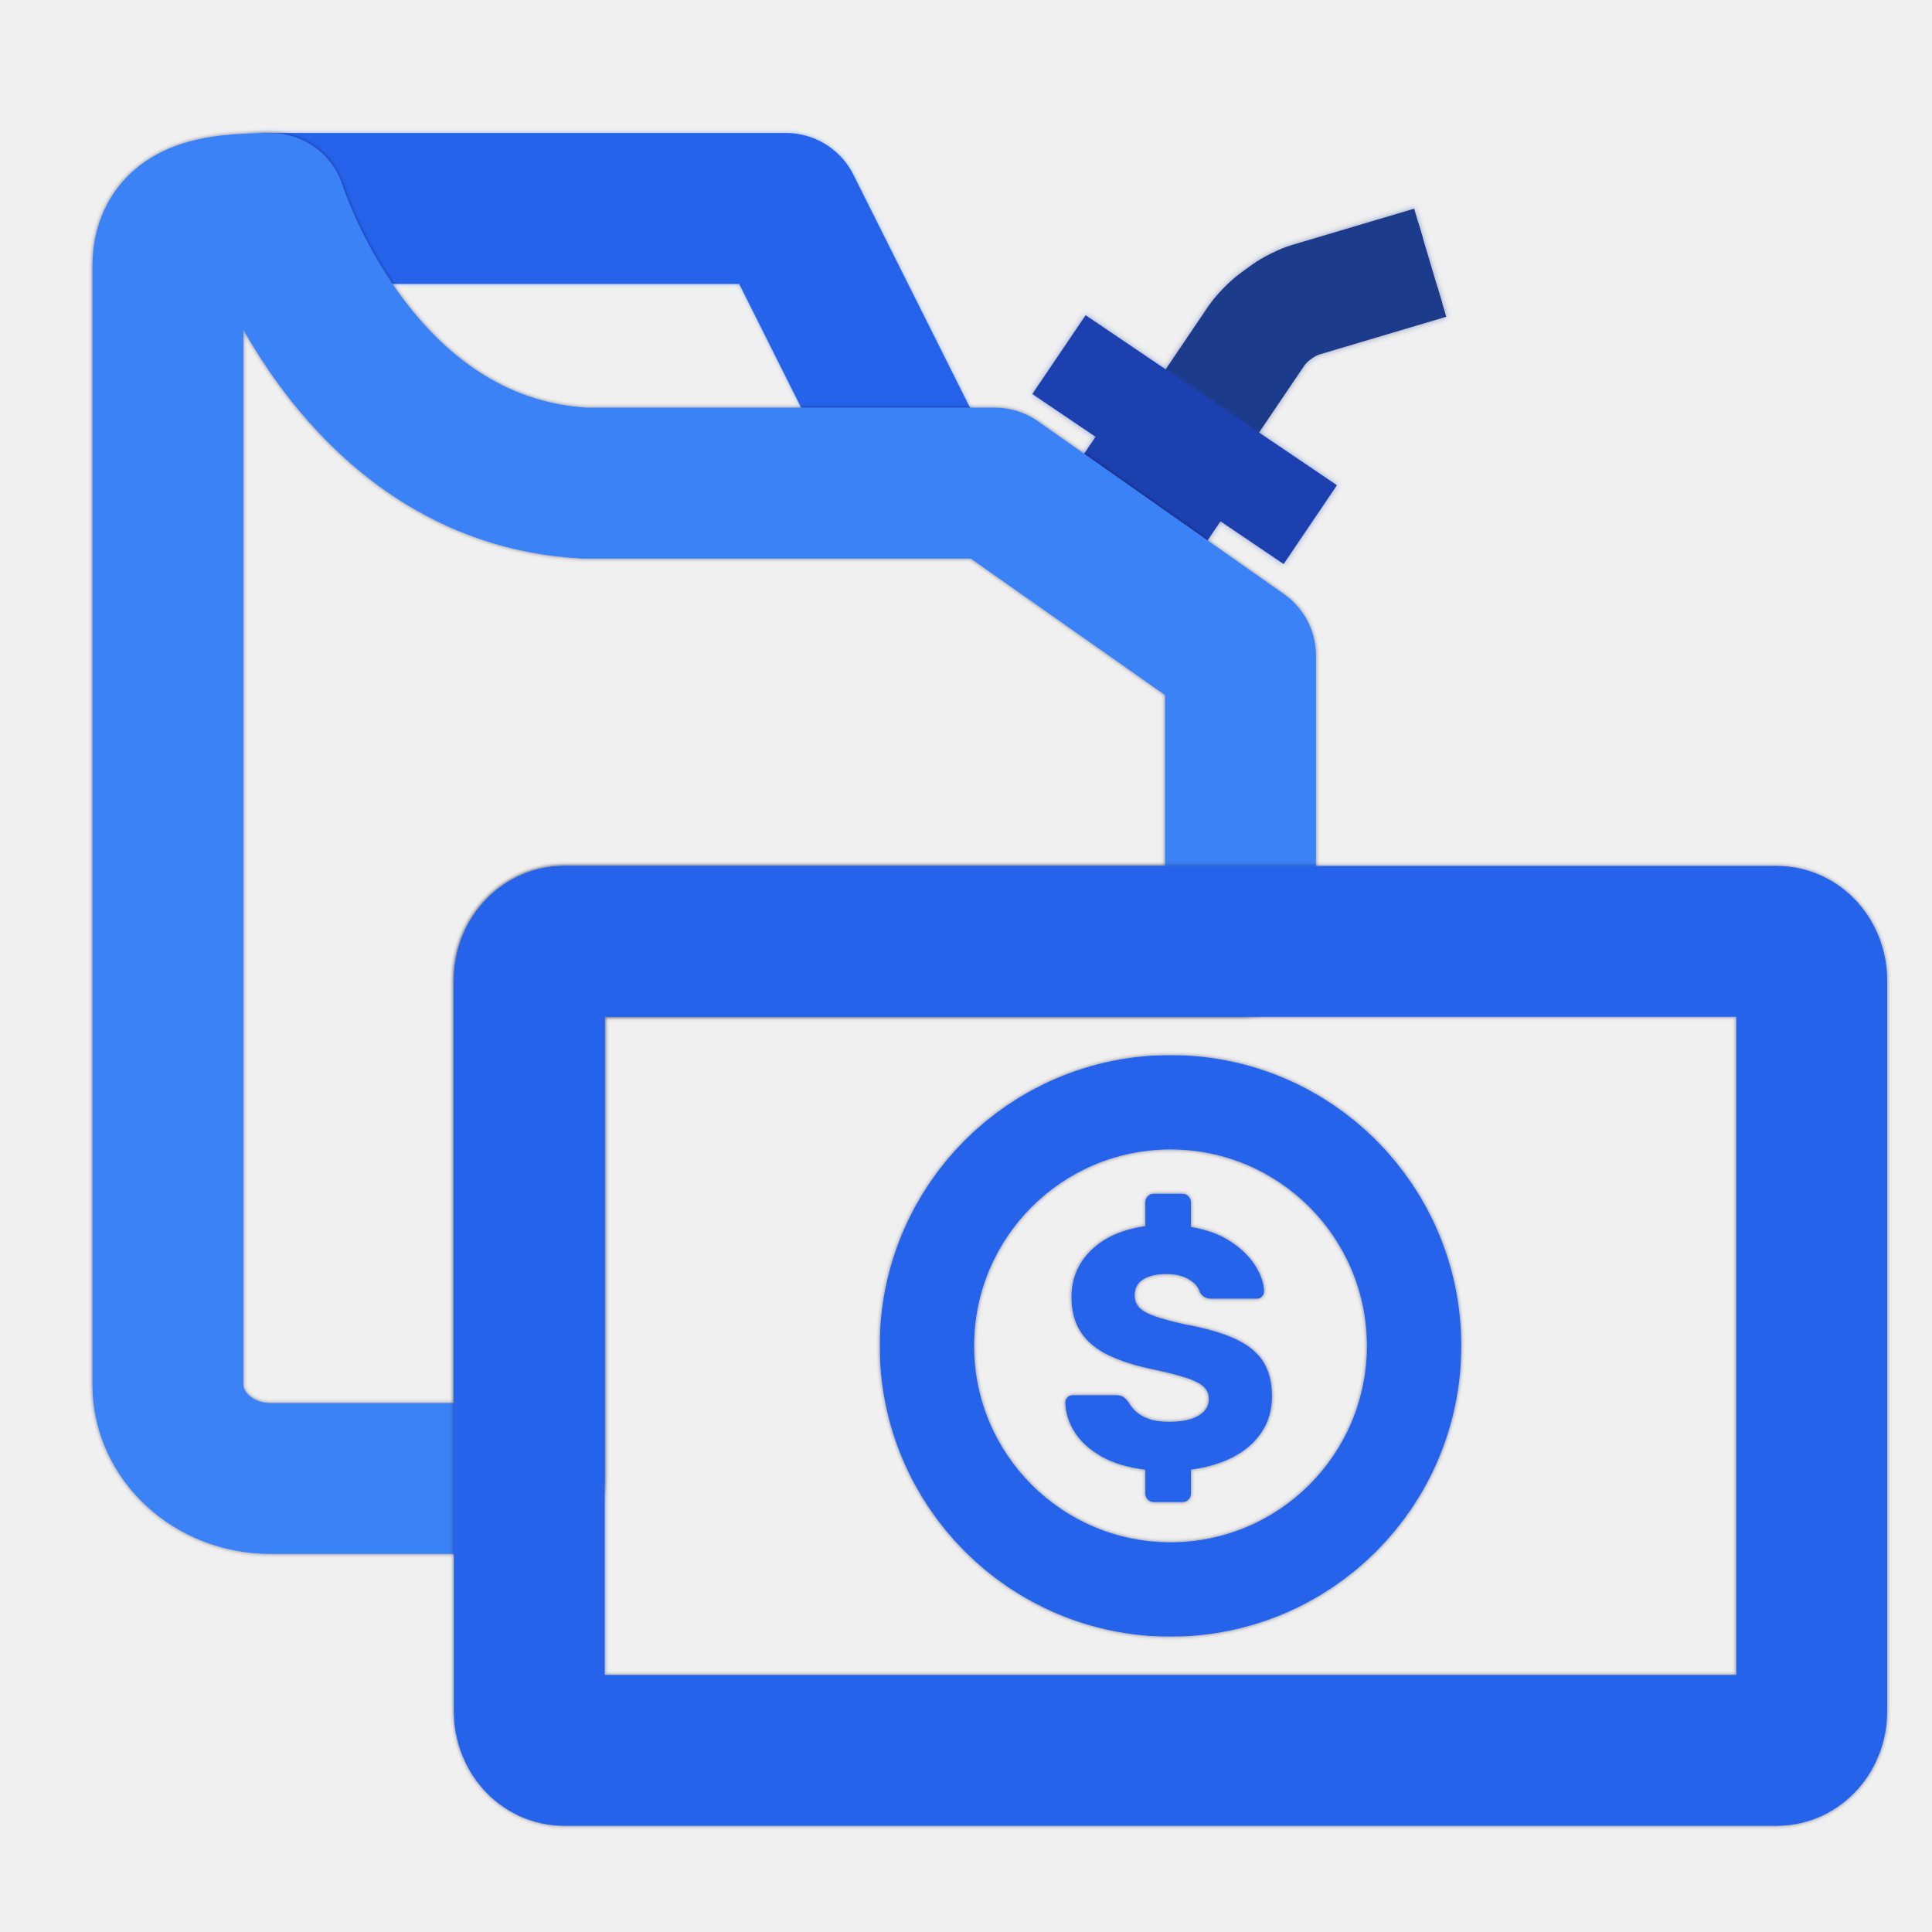
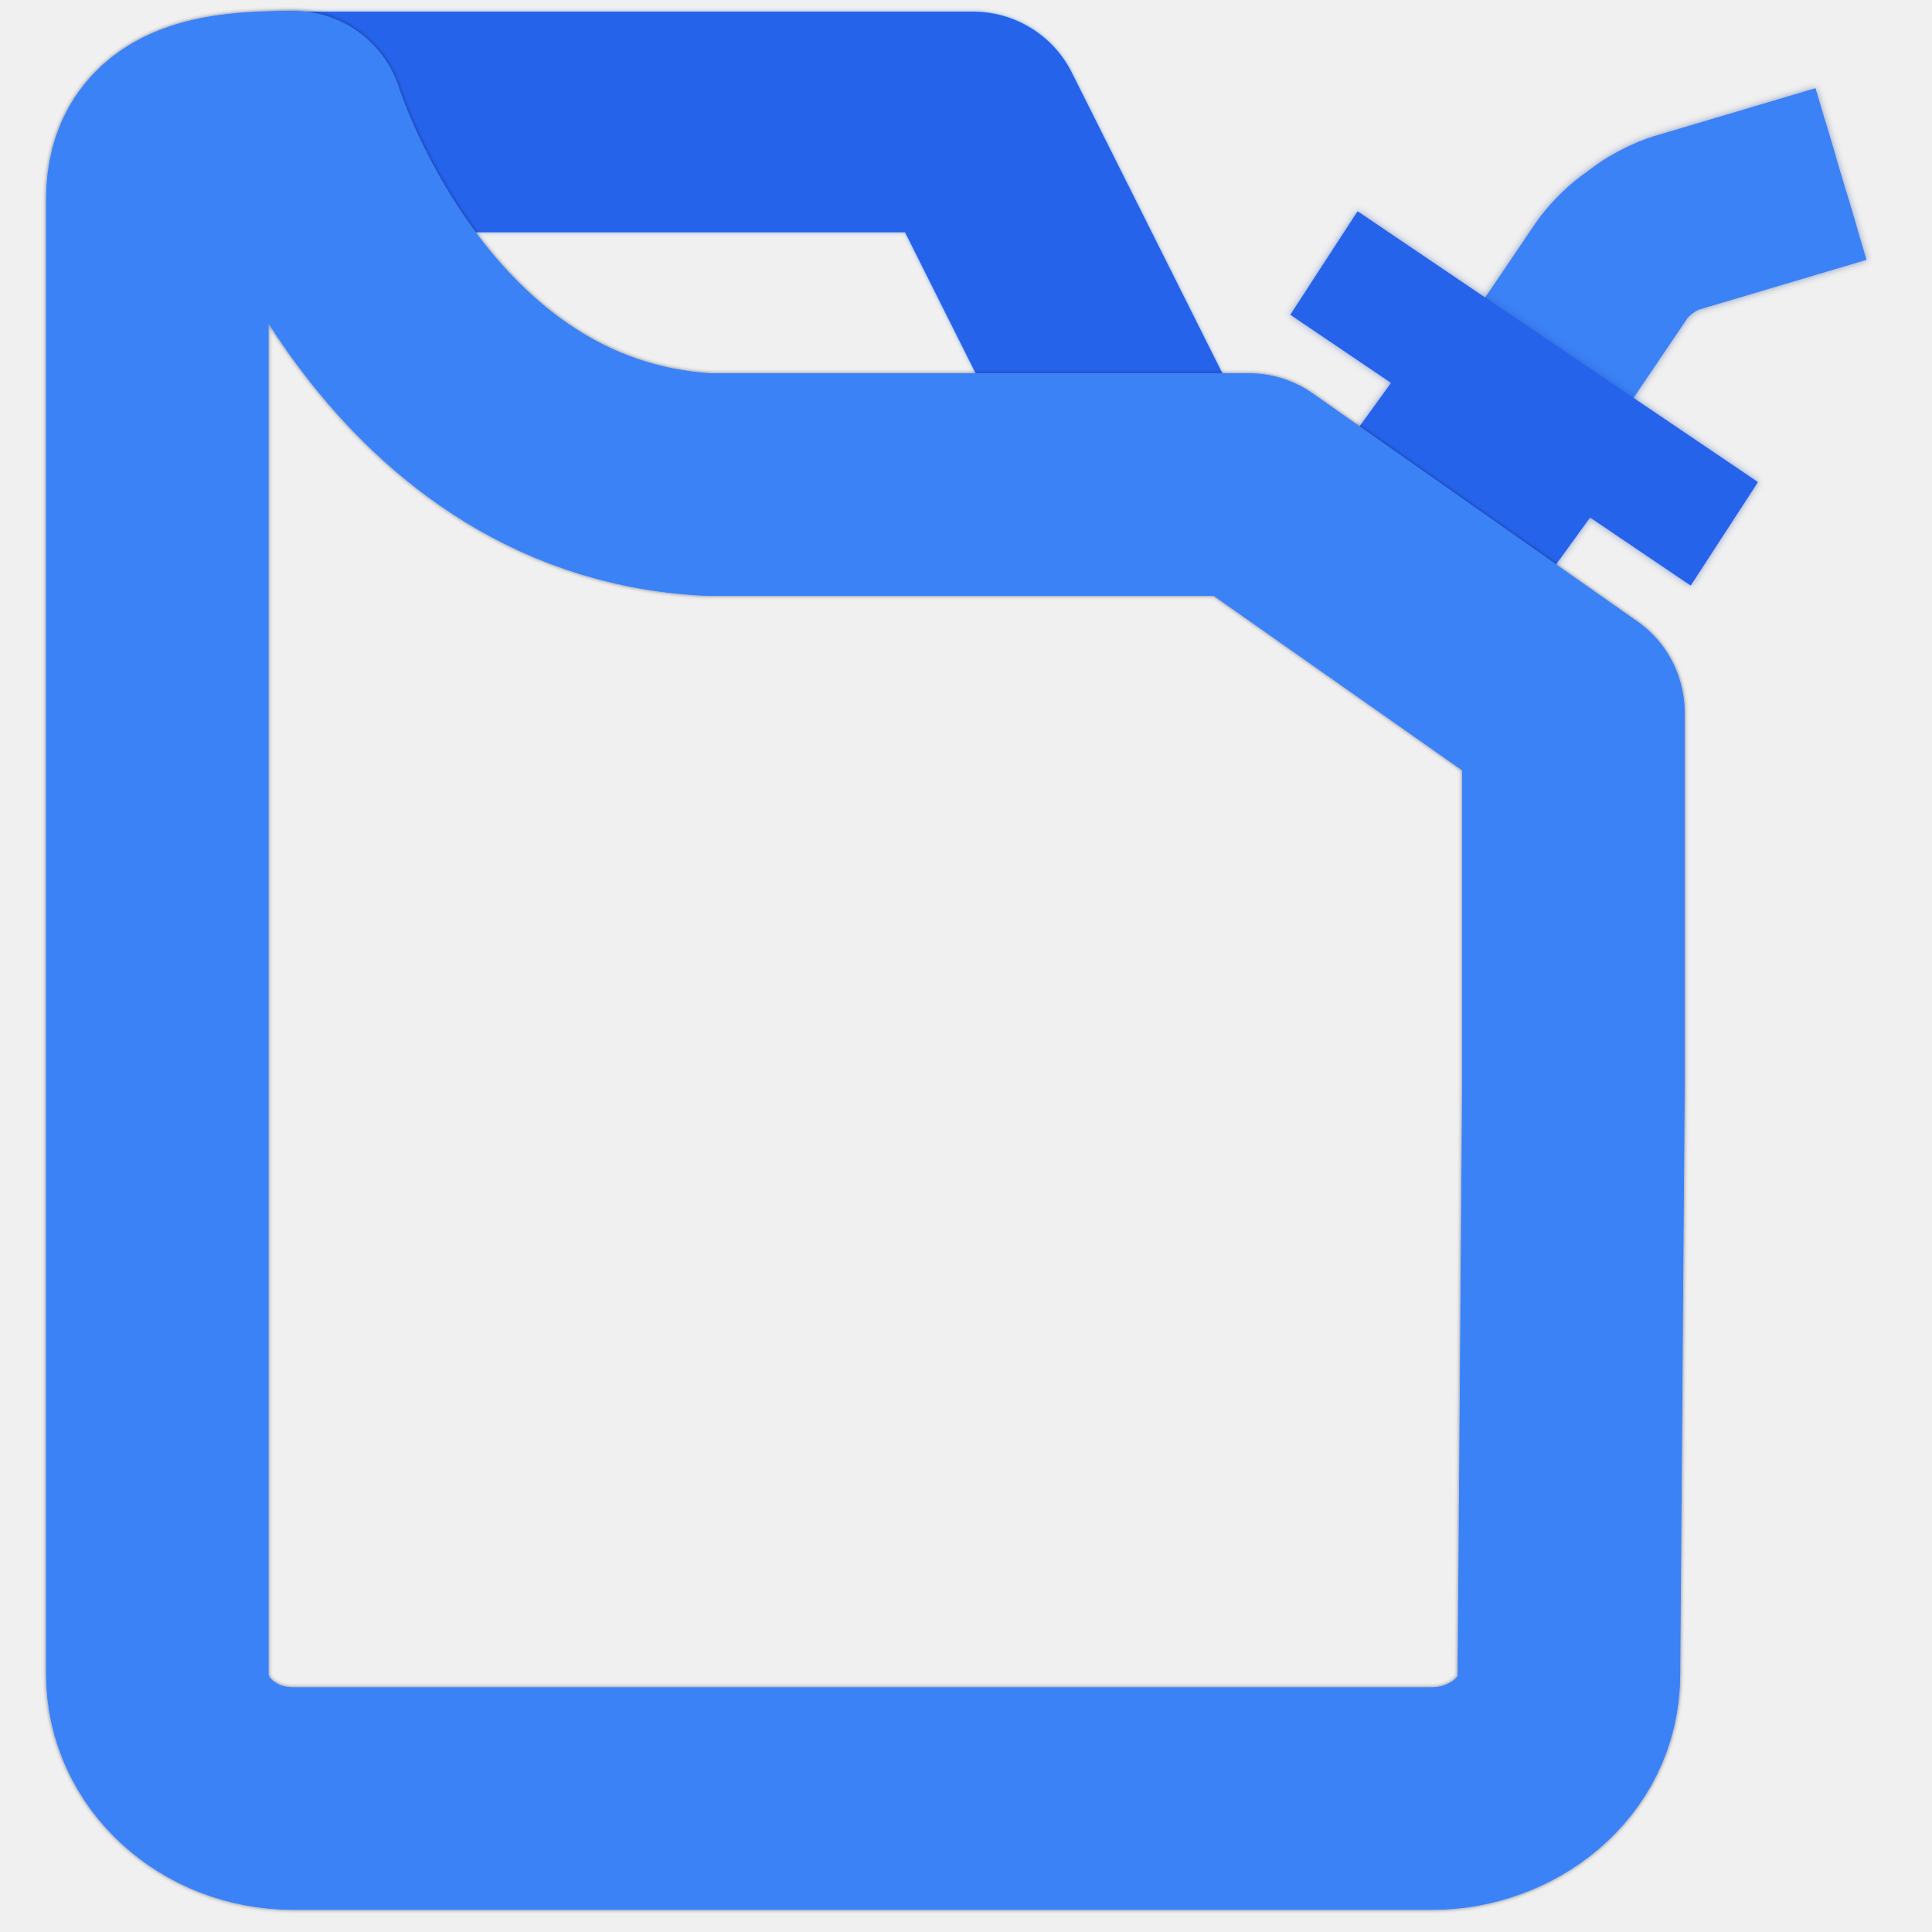
- <svg xmlns="http://www.w3.org/2000/svg" xmlns:ns1="http://vectornator.io" xmlns:xlink="http://www.w3.org/1999/xlink" height="100%" stroke-miterlimit="10" style="fill-rule:nonzero;clip-rule:evenodd;stroke-linecap:round;stroke-linejoin:round;" version="1.1" viewBox="0 0 1024 1024" width="100%" xml:space="preserve">
+ <svg xmlns="http://www.w3.org/2000/svg" xmlns:xlink="http://www.w3.org/1999/xlink" height="100%" stroke-miterlimit="10" style="fill-rule:nonzero;clip-rule:evenodd;stroke-linecap:round;stroke-linejoin:round;" version="1.1" viewBox="0 0 1024 1024" width="100%" xml:space="preserve">
  <defs>
    <filter color-interpolation-filters="sRGB" filterUnits="userSpaceOnUse" height="156.245" id="Filter" width="182.318" x="594.027" y="106.251">
      <feDropShadow dx="0" dy="0" flood-color="#1e3a8a" flood-opacity="0.5" in="SourceGraphic" result="Shadow" stdDeviation="1.614" />
    </filter>
    <filter color-interpolation-filters="sRGB" filterUnits="userSpaceOnUse" height="139.91" id="Filter_2" width="169.496" x="543.13" y="163.052">
      <feDropShadow dx="0" dy="0" flood-color="#1e40af" flood-opacity="0.5" in="SourceGraphic" result="Shadow" stdDeviation="1.614" />
    </filter>
    <filter color-interpolation-filters="sRGB" filterUnits="userSpaceOnUse" height="216.628" id="Filter_3" width="425.778" x="99.141" y="68">
      <feDropShadow dx="0" dy="0" flood-color="#2563eb" flood-opacity="0.5" in="SourceGraphic" result="Shadow" stdDeviation="1" />
    </filter>
    <filter color-interpolation-filters="sRGB" filterUnits="userSpaceOnUse" height="758.062" id="Filter_4" width="653.531" x="46.469" y="68.062">
      <feDropShadow dx="0" dy="0" flood-color="#0f172a" flood-opacity="0.5" in="SourceGraphic" result="Shadow" stdDeviation="1" />
    </filter>
    <filter color-interpolation-filters="sRGB" filterUnits="userSpaceOnUse" height="513.796" id="Filter_5" width="764.742" x="238.018" y="456.443">
      <feDropShadow dx="0" dy="0" flood-color="#0f172a" flood-opacity="0.5" in="SourceGraphic" result="Shadow" stdDeviation="1" />
    </filter>
    <path d="M516.28 713.341C516.28 655.843 562.891 609.232 620.389 609.232C677.887 609.232 724.498 655.843 724.498 713.341C724.498 770.839 677.887 817.45 620.389 817.45C562.891 817.45 516.28 770.839 516.28 713.341Z" id="Fill" />
    <filter color-interpolation-filters="sRGB" filterUnits="userSpaceOnUse" height="313.218" id="Filter_6" width="313.218" x="463.78" y="556.732">
      <feDropShadow dx="0" dy="0" flood-color="#0f172a" flood-opacity="0.5" in="SourceGraphic" result="Shadow" stdDeviation="1" />
    </filter>
    <filter color-interpolation-filters="sRGB" filterUnits="userSpaceOnUse" height="168.41" id="Filter_7" width="114.53" x="562.139" y="630.217">
      <feDropShadow dx="0" dy="0" flood-color="#0f172a" flood-opacity="0.5" in="SourceGraphic" result="Shadow" stdDeviation="1" />
    </filter>
+     <filter color-interpolation-filters="sRGB" filterUnits="userSpaceOnUse" height="223.354" id="Filter_8" width="257.775" x="749.173" y="41.678">
+       <feDropShadow dx="0" dy="0" flood-color="#1e3a8a" flood-opacity="0.5" in="SourceGraphic" result="Shadow" stdDeviation="1.716" />
+     </filter>
+     <filter color-interpolation-filters="sRGB" filterUnits="userSpaceOnUse" height="206.982" id="Filter_9" width="256.455" x="679.601" y="107.677">
+       <feDropShadow dx="0" dy="0" flood-color="#1e40af" flood-opacity="0.5" in="SourceGraphic" result="Shadow" stdDeviation="1.716" />
+     </filter>
+     <filter color-interpolation-filters="sRGB" filterUnits="userSpaceOnUse" height="296.016" id="Filter_10" width="572.124" x="91.801" y="3.525">
+       <feDropShadow dx="0" dy="0" flood-color="#2563eb" flood-opacity="0.5" in="SourceGraphic" result="Shadow" stdDeviation="1.063" />
+     </filter>
+     <filter color-interpolation-filters="sRGB" filterUnits="userSpaceOnUse" height="1011.84" id="Filter_11" width="873.855" x="21.735" y="3.076">
+       <feDropShadow dx="0" dy="0" flood-color="#0f172a" flood-opacity="0.5" in="SourceGraphic" result="Shadow" stdDeviation="1.063" />
+     </filter>
  </defs>
-   <g id="logo" ns1:layerName="logo">
+   <g id="logo" visibility="hidden">
    <g opacity="1">
-       <path d="M751.812 118.36L687.027 137.611C681.378 139.29 672.945 143.475 668.191 146.96L661.723 151.702C656.97 155.186 650.439 161.968 647.137 166.85L609.273 222.827L645.379 247.251L684.694 189.129C687.195 185.432 692.692 181.404 696.971 180.132L764.237 160.144" fill="#1e3a8a" fill-rule="nonzero" filter="url(#Filter)" stroke="#1e3a8a" stroke-linecap="butt" stroke-linejoin="miter" stroke-width="16.145" ns1:shadowAngle="0" ns1:shadowColor="#1e3a8a" ns1:shadowOffset="0" ns1:shadowOpacity="0.5" ns1:shadowRadius="3.22897" />
-       <path d="M575.406 167.088L547.167 208.836L580.682 231.507L572.908 242.999L639.104 287.775L646.877 276.283L680.351 298.925L708.591 257.177L575.406 167.088Z" fill="#1e40af" fill-rule="nonzero" filter="url(#Filter_2)" stroke="none" ns1:shadowAngle="0" ns1:shadowColor="#1e40af" ns1:shadowOffset="0" ns1:shadowOpacity="0.5" ns1:shadowRadius="3.22897" />
+       <path d="M751.812 118.36L687.027 137.611C681.378 139.29 672.945 143.475 668.191 146.96L661.723 151.702C656.97 155.186 650.439 161.968 647.137 166.85L609.273 222.827L645.379 247.251L684.694 189.129C687.195 185.432 692.692 181.404 696.971 180.132L764.237 160.144" fill="#1e3a8a" fill-rule="nonzero" filter="url(#Filter)" stroke="#1e3a8a" stroke-linecap="butt" stroke-linejoin="miter" stroke-width="16.145" />
+       <path d="M575.406 167.088L547.167 208.836L580.682 231.507L572.908 242.999L639.104 287.775L646.877 276.283L680.351 298.925L708.591 257.177L575.406 167.088Z" fill="#1e40af" fill-rule="nonzero" filter="url(#Filter_2)" stroke="none" />
    </g>
-     <path d="M141.641 110.5L416.525 110.5L482.419 242.128" fill="none" filter="url(#Filter_3)" stroke="#2563eb" stroke-linecap="round" stroke-linejoin="round" stroke-width="80" ns1:shadowAngle="0" ns1:shadowColor="#2563eb" ns1:shadowOffset="0" ns1:shadowOpacity="0.5" ns1:shadowRadius="2" />
-     <path d="M143.5 110.562C113.385 110.562 88.969 113.881 88.969 141.438L88.969 733.719C88.969 761.276 113.385 783.625 143.5 783.625L280.531 783.625L280.531 519.625C280.531 508.2 288.813 498.938 299.031 498.938L657.5 498.938L657.5 347.594L527.188 256.062C527.187 256.062 386.663 256.062 310.031 256.062C186.752 249.564 143.5 110.563 143.5 110.562Z" fill="none" filter="url(#Filter_4)" stroke="#3b82f6" stroke-linecap="butt" stroke-linejoin="round" stroke-width="80" ns1:shadowAngle="0" ns1:shadowColor="#0f172a" ns1:shadowOffset="0" ns1:shadowOpacity="0.5" ns1:shadowRadius="2" />
-     <path d="M299.02 498.943L663.384 498.943L941.758 498.943C951.976 498.943 960.26 508.205 960.26 519.63L960.26 907.052C960.26 918.477 951.976 927.739 941.758 927.739L299.02 927.739C288.801 927.739 280.518 918.477 280.518 907.052L280.518 519.63C280.518 508.205 288.801 498.943 299.02 498.943Z" fill="none" filter="url(#Filter_5)" stroke="#2563eb" stroke-linecap="butt" stroke-linejoin="round" stroke-width="80" ns1:layerName="Rectangle" ns1:shadowAngle="0" ns1:shadowColor="#0f172a" ns1:shadowOffset="0" ns1:shadowOpacity="0.5" ns1:shadowRadius="2" />
-     <g filter="url(#Filter_6)" ns1:layerName="circle" ns1:shadowAngle="0" ns1:shadowColor="#0f172a" ns1:shadowOffset="0" ns1:shadowOpacity="0.5" ns1:shadowRadius="2">
+     <path d="M141.641 110.5L416.525 110.5L482.419 242.128" fill="none" filter="url(#Filter_3)" stroke="#2563eb" stroke-linecap="round" stroke-linejoin="round" stroke-width="80" />
+     <path d="M143.5 110.562C113.385 110.562 88.969 113.881 88.969 141.438L88.969 733.719C88.969 761.276 113.385 783.625 143.5 783.625L280.531 783.625L280.531 519.625C280.531 508.2 288.813 498.938 299.031 498.938L657.5 498.938L657.5 347.594L527.188 256.062C527.187 256.062 386.663 256.062 310.031 256.062C186.752 249.564 143.5 110.563 143.5 110.562Z" fill="none" filter="url(#Filter_4)" stroke="#3b82f6" stroke-linecap="butt" stroke-linejoin="round" stroke-width="80" />
+     <path d="M299.02 498.943L663.384 498.943L941.758 498.943C951.976 498.943 960.26 508.205 960.26 519.63L960.26 907.052C960.26 918.477 951.976 927.739 941.758 927.739L299.02 927.739C288.801 927.739 280.518 918.477 280.518 907.052L280.518 519.63C280.518 508.205 288.801 498.943 299.02 498.943Z" fill="none" filter="url(#Filter_5)" stroke="#2563eb" stroke-linecap="butt" stroke-linejoin="round" stroke-width="80" />
+     <g filter="url(#Filter_6)">
      <mask height="308.218" id="StrokeMask" maskUnits="userSpaceOnUse" width="308.218" x="466.28" y="559.232">
        <rect fill="#ffffff" height="308.218" stroke="none" width="308.218" x="466.28" y="559.232" />
        <use fill="#000000" fill-rule="evenodd" stroke="none" xlink:href="#Fill" />
      </mask>
      <use fill="none" mask="url(#StrokeMask)" stroke="#2563eb" stroke-linecap="butt" stroke-linejoin="round" stroke-width="100" xlink:href="#Fill" />
    </g>
-     <path d="M611.62 796.127C610.334 796.127 609.252 795.688 608.374 794.81C607.497 793.933 607.058 792.851 607.058 791.565L607.058 778.969C597.783 777.834 590.028 775.493 583.795 771.944C577.561 768.396 572.851 764.122 569.666 759.121C566.482 754.121 564.806 748.867 564.639 743.359C564.639 742.315 565.021 741.411 565.786 740.647C566.55 739.883 567.476 739.501 568.566 739.501L591.489 739.501C593.153 739.501 594.431 739.807 595.324 740.42C596.217 741.033 597.064 741.823 597.866 742.792C598.804 744.592 600.147 746.325 601.895 747.989C603.642 749.653 605.957 751 608.839 752.029C611.722 753.058 615.243 753.572 619.404 753.572C626.425 753.572 631.732 752.483 635.325 750.304C638.919 748.125 640.716 745.182 640.716 741.475C640.716 738.752 639.747 736.531 637.811 734.814C635.874 733.097 632.757 731.55 628.46 730.173C624.163 728.796 618.421 727.336 611.234 725.792C602.035 723.916 594.197 721.439 587.721 718.36C581.245 715.281 576.328 711.226 572.969 706.195C569.61 701.164 567.93 694.903 567.93 687.414C567.93 677.685 571.41 669.424 578.37 662.63C585.33 655.836 594.893 651.6 607.058 649.92L607.058 637.279C607.058 635.993 607.497 634.911 608.374 634.033C609.252 633.156 610.334 632.717 611.62 632.717L626.644 632.717C627.93 632.717 629.012 633.156 629.89 634.033C630.767 634.911 631.206 635.993 631.206 637.279L631.206 650.329C639.619 651.736 646.658 654.323 652.325 658.091C657.991 661.858 662.318 666.106 665.307 670.835C668.295 675.563 669.85 680.106 669.971 684.463C669.971 685.462 669.611 686.355 668.893 687.142C668.174 687.928 667.262 688.322 666.158 688.322L642.1 688.322C640.814 688.322 639.679 688.08 638.696 687.595C637.712 687.111 636.835 686.294 636.063 685.144C635.412 682.496 633.521 680.189 630.389 678.222C627.257 676.255 623.217 675.272 618.27 675.272C613.019 675.272 608.892 676.213 605.889 678.097C602.886 679.981 601.384 682.822 601.384 686.62C601.384 689.116 602.201 691.246 603.835 693.008C605.469 694.771 608.215 696.322 612.074 697.661C615.932 699 621.175 700.419 627.802 701.916C638.771 703.914 647.657 706.459 654.458 709.554C661.259 712.648 666.245 716.642 669.415 721.537C672.584 726.432 674.169 732.586 674.169 740C674.169 747.157 672.376 753.462 668.79 758.917C665.205 764.372 660.189 768.786 653.743 772.16C647.298 775.534 639.785 777.789 631.206 778.923L631.206 791.565C631.206 792.851 630.767 793.933 629.89 794.81C629.012 795.688 627.93 796.127 626.644 796.127L611.62 796.127Z" fill="#2563eb" filter="url(#Filter_7)" stroke="none" ns1:layerName="money" ns1:shadowAngle="0" ns1:shadowColor="#0f172a" ns1:shadowOffset="0" ns1:shadowOpacity="0.5" ns1:shadowRadius="2" />
+     <path d="M611.62 796.127C610.334 796.127 609.252 795.688 608.374 794.81C607.497 793.933 607.058 792.851 607.058 791.565L607.058 778.969C597.783 777.834 590.028 775.493 583.795 771.944C577.561 768.396 572.851 764.122 569.666 759.121C566.482 754.121 564.806 748.867 564.639 743.359C564.639 742.315 565.021 741.411 565.786 740.647C566.55 739.883 567.476 739.501 568.566 739.501L591.489 739.501C593.153 739.501 594.431 739.807 595.324 740.42C596.217 741.033 597.064 741.823 597.866 742.792C598.804 744.592 600.147 746.325 601.895 747.989C603.642 749.653 605.957 751 608.839 752.029C611.722 753.058 615.243 753.572 619.404 753.572C626.425 753.572 631.732 752.483 635.325 750.304C638.919 748.125 640.716 745.182 640.716 741.475C640.716 738.752 639.747 736.531 637.811 734.814C635.874 733.097 632.757 731.55 628.46 730.173C624.163 728.796 618.421 727.336 611.234 725.792C602.035 723.916 594.197 721.439 587.721 718.36C581.245 715.281 576.328 711.226 572.969 706.195C569.61 701.164 567.93 694.903 567.93 687.414C567.93 677.685 571.41 669.424 578.37 662.63C585.33 655.836 594.893 651.6 607.058 649.92L607.058 637.279C607.058 635.993 607.497 634.911 608.374 634.033C609.252 633.156 610.334 632.717 611.62 632.717L626.644 632.717C627.93 632.717 629.012 633.156 629.89 634.033C630.767 634.911 631.206 635.993 631.206 637.279L631.206 650.329C639.619 651.736 646.658 654.323 652.325 658.091C657.991 661.858 662.318 666.106 665.307 670.835C668.295 675.563 669.85 680.106 669.971 684.463C669.971 685.462 669.611 686.355 668.893 687.142C668.174 687.928 667.262 688.322 666.158 688.322L642.1 688.322C640.814 688.322 639.679 688.08 638.696 687.595C637.712 687.111 636.835 686.294 636.063 685.144C635.412 682.496 633.521 680.189 630.389 678.222C627.257 676.255 623.217 675.272 618.27 675.272C613.019 675.272 608.892 676.213 605.889 678.097C602.886 679.981 601.384 682.822 601.384 686.62C601.384 689.116 602.201 691.246 603.835 693.008C605.469 694.771 608.215 696.322 612.074 697.661C615.932 699 621.175 700.419 627.802 701.916C638.771 703.914 647.657 706.459 654.458 709.554C661.259 712.648 666.245 716.642 669.415 721.537C672.584 726.432 674.169 732.586 674.169 740C674.169 747.157 672.376 753.462 668.79 758.917C665.205 764.372 660.189 768.786 653.743 772.16C647.298 775.534 639.785 777.789 631.206 778.923L631.206 791.565C631.206 792.851 630.767 793.933 629.89 794.81C629.012 795.688 627.93 796.127 626.644 796.127L611.62 796.127Z" fill="#2563eb" filter="url(#Filter_7)" stroke="none" />
+   </g>
+   <g id="logo-copy">
+     <g opacity="1">
+       <path d="M967.574 64.648L882.049 90.062C874.591 92.279 863.458 97.804 857.183 102.404L848.643 108.664C842.368 113.264 833.747 122.218 829.388 128.662L779.402 202.56L827.068 234.803L878.969 158.074C882.271 153.193 889.527 147.875 895.176 146.196L983.977 119.809" fill="#3b82f6" fill-rule="nonzero" filter="url(#Filter_8)" stroke="#3b82f6" stroke-linecap="butt" stroke-linejoin="miter" stroke-width="37.36" />
+       <path d="M719.558 111.968L683.892 166.826L737.293 202.948L715.579 232.919L821.049 304.263L842.764 274.291L896.099 310.368L931.765 255.51L719.558 111.968Z" fill="#2563eb" fill-rule="nonzero" filter="url(#Filter_9)" stroke="none" />
+     </g>
+     <path d="M152.925 64.648L515.812 64.648L602.802 238.417" fill="none" filter="url(#Filter_10)" stroke="#2563eb" stroke-linecap="round" stroke-linejoin="round" stroke-width="116.932" />
+     <path d="M375.225 256.812C476.39 256.812 661.903 256.812 661.903 256.812L833.934 377.647L833.934 577.443L831.561 887.39C831.561 927.152 795.471 953.08 759.571 953.265L155.379 953.265C115.623 953.265 83.391 923.769 83.391 887.39L83.39 105.49C83.39 69.112 115.623 64.731 155.379 64.731C155.379 64.731 212.478 248.233 375.225 256.812Z" fill="none" filter="url(#Filter_11)" stroke="#3b82f6" stroke-linecap="butt" stroke-linejoin="round" stroke-width="117.995" />
  </g>
</svg>
